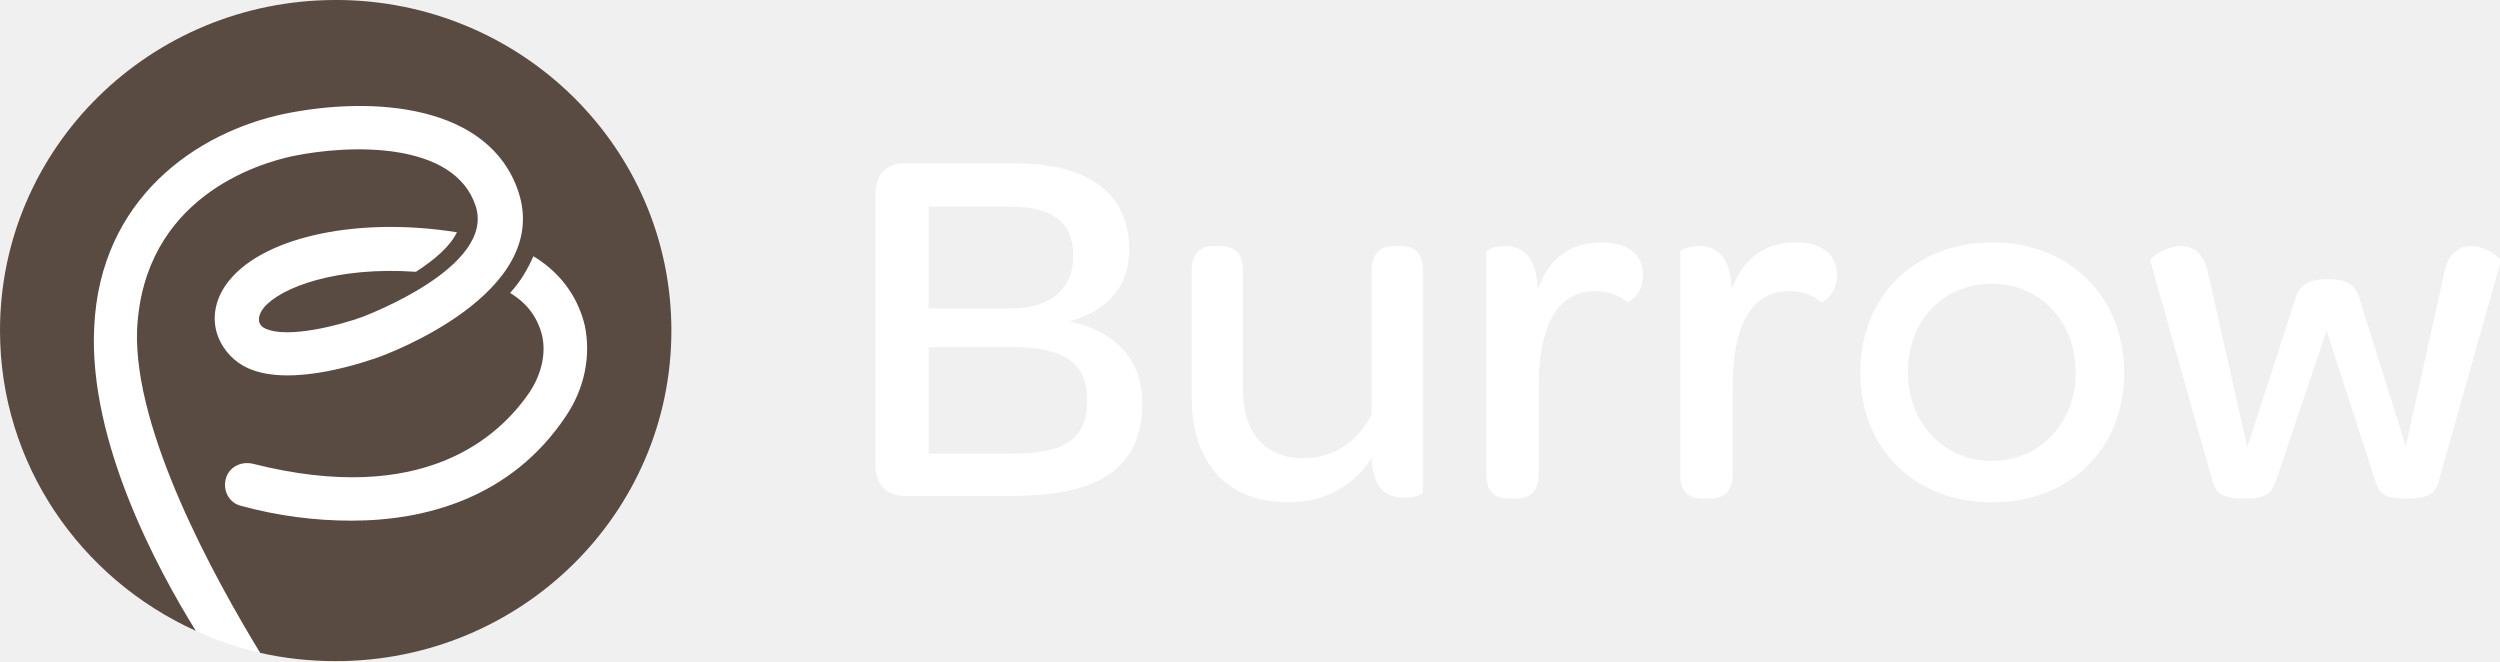
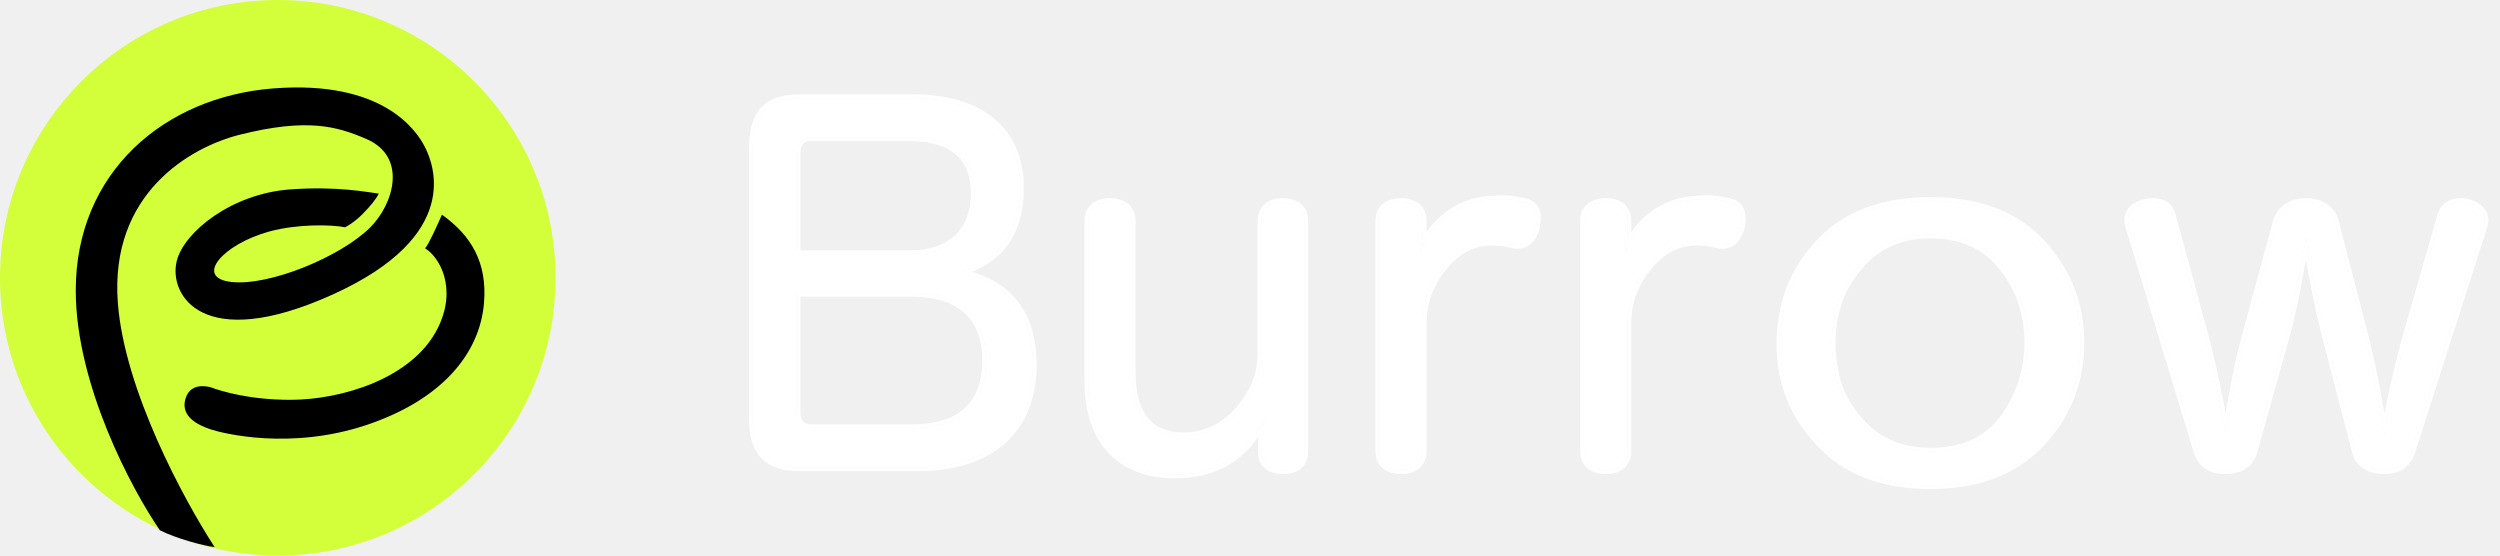
- <svg xmlns="http://www.w3.org/2000/svg" width="121" height="32" fill="none">
-   <g clip-path="url(#a)">
-     <path d="M42.379 22.578V9.333c0-.889.541-1.422 1.399-1.422h5.37c3.566 0 5.507 1.467 5.507 4.178 0 1.733-.993 2.933-2.889 3.467 2.438.533 3.52 2.044 3.52 3.955 0 3.022-1.94 4.489-6.227 4.489h-5.326c-.813 0-1.354-.578-1.354-1.422Zm6.544-7.645c1.94 0 3.024-.977 3.024-2.533 0-1.6-.948-2.4-3.069-2.4h-3.926v4.933h3.971Zm.09 7.023c2.618 0 3.611-.756 3.611-2.623 0-1.688-1.083-2.533-3.52-2.533h-4.152v5.156h4.061ZM62.373 24.311c-3.205 0-4.694-2.133-4.694-5.111v-6.089c0-.889.451-1.2 1.083-1.2h.27c.678 0 1.129.267 1.129 1.2v5.778c0 2.044 1.083 3.289 2.889 3.289 1.534 0 2.707-.845 3.34-2.134v-6.933c0-.889.45-1.2 1.082-1.2h.271c.677 0 1.129.267 1.129 1.2v10.711c0 .09-.407.267-.903.267-.767 0-1.535-.356-1.58-1.911-.812 1.244-2.166 2.133-4.016 2.133ZM77.537 11.733c1.264 0 1.986.578 1.986 1.6 0 .934-.722 1.334-.768 1.29-.36-.312-.857-.534-1.534-.534-1.986 0-2.753 1.911-2.753 4.667v4.222c0 .889-.497 1.155-1.129 1.155h-.27c-.677 0-1.129-.266-1.129-1.155v-10.8c0-.089.407-.267.903-.267.767 0 1.535.4 1.58 2.09.541-1.468 1.534-2.268 3.114-2.268ZM86.924 11.733c1.264 0 1.986.578 1.986 1.6 0 .934-.722 1.334-.767 1.29-.36-.312-.857-.534-1.534-.534-1.986 0-2.753 1.911-2.753 4.667v4.222c0 .889-.497 1.155-1.129 1.155h-.27c-.678 0-1.129-.266-1.129-1.155v-10.8c0-.089.406-.267.903-.267.767 0 1.534.4 1.58 2.09.541-1.468 1.579-2.268 3.113-2.268ZM90.04 18c0-3.644 2.617-6.267 6.408-6.267 3.701 0 6.364 2.623 6.364 6.311 0 3.645-2.618 6.267-6.364 6.267-3.836 0-6.409-2.622-6.409-6.31Zm10.425.044c0-2.488-1.715-4.31-4.062-4.31-2.347 0-4.062 1.777-4.062 4.266s1.76 4.311 4.062 4.311c2.301 0 4.062-1.822 4.062-4.267ZM107.099 23.333l-3.024-10.71c-.045-.134.767-.712 1.489-.712.542 0 1.129.311 1.309 1.334l1.896 8.4 2.347-7.245c.18-.578.586-.889 1.534-.889.903 0 1.354.267 1.535.889l2.256 7.2 1.851-8.356c.18-1.022.767-1.333 1.309-1.333.722 0 1.444.578 1.444.711l-3.024 10.711c-.135.578-.587.8-1.535.8-1.038 0-1.308-.177-1.534-.889L112.605 16l-2.437 7.244c-.226.667-.542.89-1.535.89-.902 0-1.354-.178-1.534-.8Z" fill="#fff" />
-     <ellipse cx="16.154" cy="16.014" rx="15.911" ry="15.986" fill="#fff" />
-     <path d="M16.248 0C7.266 0 0 7.156 0 16c0 6.444 3.881 12 9.478 14.533-1.85-2.977-5.19-9.155-4.92-14.666C4.83 9.6 9.523 6.4 13.765 5.51c4.333-.889 9.93-.444 11.329 3.778 1.624 4.933-6.41 7.867-6.77 8-.406.133-4.152 1.511-6.319.533a2.801 2.801 0 0 1-1.444-1.51c-.361-.934-.135-1.956.587-2.8 1.76-2.09 6.273-3.023 10.967-2.268-.316.667-1.083 1.334-1.986 1.912-3.836-.267-6.544.755-7.357 1.733-.316.4-.225.622-.225.711.045.089.09.222.316.311 1.083.489 3.61-.178 4.694-.578.09-.044 6.453-2.4 5.46-5.377-1.037-3.112-6.047-2.978-8.845-2.4-1.67.355-7.222 2-7.538 8.4-.18 4.933 3.792 12.088 5.958 15.644 1.173.267 2.392.4 3.656.4 8.981 0 16.247-7.156 16.247-16 0-8.844-7.266-16-16.247-16Zm11.147 20.133c-2.662 4-6.86 5.067-10.38 5.067a20.2 20.2 0 0 1-5.326-.711c-.586-.133-.902-.711-.767-1.289s.722-.889 1.309-.756c8.26 2.09 11.915-1.288 13.404-3.466.587-.89.813-1.911.587-2.8-.226-.845-.722-1.511-1.535-2 .497-.534.858-1.156 1.129-1.778 1.534.933 2.211 2.222 2.482 3.333.316 1.467 0 3.067-.903 4.4Z" fill="#594A42" />
-   </g>
-   <defs>
-     <clipPath id="a">
-       <path fill="#fff" d="M0 0h121v32H0z" />
-     </clipPath>
-   </defs>
+ <svg xmlns="http://www.w3.org/2000/svg" width="135" height="30" viewBox="0 0 135 30" fill="none">
+   <circle cx="15" cy="15" r="15" fill="#D2FF3A" />
+   <mask id="path-2-outside-1_378_539" maskUnits="userSpaceOnUse" x="39.642" y="4.294" width="95" height="23" fill="black">
+     <rect fill="white" x="39.642" y="4.294" width="95" height="23" />
+     <path fill-rule="evenodd" clip-rule="evenodd" d="M49.554 25.244H43.228C41.41 25.244 40.642 24.451 40.642 22.504V8.06C40.642 6.088 41.41 5.294 43.228 5.294H49.272C52.96 5.294 55.086 7.061 55.086 10.134C55.086 12.567 54.036 14.002 51.833 14.719C54.446 15.256 55.777 16.947 55.777 19.713C55.777 23.196 53.498 25.244 49.554 25.244ZM43.023 13.72H49.144C51.347 13.72 52.627 12.491 52.627 10.442C52.627 8.444 51.424 7.42 49.093 7.42H43.766C43.279 7.42 43.023 7.727 43.023 8.239V13.72ZM43.023 15.82V22.274C43.023 22.837 43.279 23.119 43.843 23.119H49.272C51.859 23.119 53.242 21.838 53.242 19.482C53.242 17.075 51.833 15.82 49.221 15.82H43.023ZM58.763 20.609V11.927C58.763 11.236 59.25 10.903 59.941 10.903C60.633 10.903 61.119 11.236 61.119 11.927V20.122C61.119 22.325 62.016 23.554 63.911 23.554C65.268 23.554 66.37 22.914 67.24 21.71C67.855 20.84 68.111 20.046 68.111 19.047V11.927C68.111 11.236 68.598 10.903 69.289 10.903C69.955 10.903 70.442 11.236 70.442 11.927V24.374C70.442 25.065 69.981 25.398 69.315 25.398C68.623 25.398 68.137 25.091 68.137 24.451V23.733C68.137 23.452 68.213 22.94 68.29 22.53C67.496 24.323 66.011 25.629 63.45 25.629C60.428 25.629 58.763 23.733 58.763 20.609ZM74.48 11.901V24.374C74.48 25.065 74.966 25.398 75.683 25.398C76.324 25.398 76.836 25.065 76.836 24.374V17.305C76.862 16.23 77.246 15.282 77.912 14.463C78.552 13.643 79.397 13.079 80.498 13.054C81.013 13.054 81.34 13.124 81.681 13.197L81.728 13.208C81.804 13.233 81.881 13.233 81.958 13.233C82.496 13.233 82.855 12.772 82.957 12.234C82.983 12.081 83.008 11.927 83.008 11.799C83.008 11.312 82.778 10.954 82.189 10.877C81.83 10.8 81.548 10.749 81.164 10.749C80.985 10.749 80.806 10.749 80.601 10.775C78.398 10.851 77.092 12.439 76.682 13.669C76.7 13.528 76.724 13.384 76.747 13.242L76.747 13.242L76.747 13.241L76.747 13.241L76.747 13.241L76.747 13.241C76.792 12.969 76.836 12.7 76.836 12.465V11.901C76.836 11.236 76.324 10.903 75.683 10.903C74.966 10.903 74.48 11.236 74.48 11.901ZM85.534 24.374V11.901C85.534 11.236 86.021 10.903 86.738 10.903C87.378 10.903 87.891 11.236 87.891 11.901V12.465C87.891 12.7 87.846 12.969 87.802 13.241C87.778 13.384 87.754 13.528 87.737 13.669C88.147 12.439 89.453 10.851 91.655 10.775C91.86 10.749 92.039 10.749 92.219 10.749C92.603 10.749 92.885 10.8 93.243 10.877C93.832 10.954 94.063 11.312 94.063 11.799C94.063 11.927 94.037 12.081 94.011 12.234C93.909 12.772 93.55 13.233 93.013 13.233C92.936 13.233 92.859 13.233 92.782 13.208L92.735 13.197C92.394 13.124 92.067 13.054 91.553 13.054C90.452 13.079 89.606 13.643 88.966 14.463C88.3 15.282 87.916 16.23 87.891 17.305V24.374C87.891 25.065 87.378 25.398 86.738 25.398C86.021 25.398 85.534 25.065 85.534 24.374ZM123.44 18.15L121.699 24.374C121.494 25.142 120.854 25.398 120.137 25.398C119.445 25.398 118.882 25.116 118.651 24.374L114.963 12.209C114.938 12.106 114.912 11.978 114.912 11.902C114.912 11.364 115.347 11.056 115.834 10.954L115.891 10.944C116.021 10.922 116.135 10.903 116.269 10.903C116.73 10.903 117.14 11.082 117.294 11.645L119.061 18.15C119.496 19.79 119.855 21.531 120.188 23.426C120.224 23.218 120.26 23.011 120.296 22.807L120.296 22.805C120.585 21.148 120.853 19.609 121.263 18.15L122.928 12.004C123.159 11.236 123.799 10.903 124.516 10.903C125.259 10.903 125.899 11.236 126.104 12.004L127.692 18.15C128.031 19.423 128.283 20.802 128.577 22.417L128.578 22.422C128.639 22.755 128.702 23.098 128.767 23.452C129.126 21.377 129.51 19.738 129.945 18.15L131.815 11.645C131.969 11.107 132.378 10.903 132.865 10.903C132.967 10.903 133.095 10.903 133.198 10.928C133.684 11.031 134.171 11.364 134.171 11.902C134.171 11.978 134.145 12.106 134.12 12.209L130.227 24.374C129.997 25.116 129.433 25.398 128.767 25.398C128.025 25.398 127.384 25.116 127.205 24.374L125.592 18.15C125.156 16.46 124.849 14.77 124.516 12.849L124.499 12.949L124.499 12.949C124.173 14.852 123.893 16.489 123.44 18.15ZM96.603 15.745C96.288 16.678 96.131 17.612 96.131 18.546C96.131 20.594 96.803 22.345 98.148 23.797C99.578 25.405 101.609 26.209 104.241 26.209C106.873 26.209 108.904 25.405 110.334 23.797C111.679 22.319 112.351 20.555 112.351 18.507C112.351 16.484 111.679 14.72 110.334 13.216C108.904 11.634 106.873 10.843 104.241 10.843C101.609 10.843 99.578 11.634 98.148 13.216C97.461 13.968 96.946 14.811 96.603 15.745ZM99.178 20.529C99.006 19.829 98.92 19.168 98.92 18.546C98.92 16.989 99.349 15.68 100.207 14.616C101.18 13.32 102.525 12.671 104.241 12.671C106.015 12.671 107.359 13.32 108.274 14.616C109.104 15.706 109.519 17.002 109.519 18.507C109.519 19.959 109.104 21.282 108.274 22.475C107.388 23.745 106.043 24.381 104.241 24.381C102.525 24.381 101.18 23.745 100.207 22.475C99.721 21.878 99.378 21.23 99.178 20.529Z" />
+   </mask>
+   <path fill-rule="evenodd" clip-rule="evenodd" d="M49.554 25.244H43.228C41.41 25.244 40.642 24.451 40.642 22.504V8.06C40.642 6.088 41.41 5.294 43.228 5.294H49.272C52.96 5.294 55.086 7.061 55.086 10.134C55.086 12.567 54.036 14.002 51.833 14.719C54.446 15.256 55.777 16.947 55.777 19.713C55.777 23.196 53.498 25.244 49.554 25.244ZM43.023 13.72H49.144C51.347 13.72 52.627 12.491 52.627 10.442C52.627 8.444 51.424 7.42 49.093 7.42H43.766C43.279 7.42 43.023 7.727 43.023 8.239V13.72ZM43.023 15.82V22.274C43.023 22.837 43.279 23.119 43.843 23.119H49.272C51.859 23.119 53.242 21.838 53.242 19.482C53.242 17.075 51.833 15.82 49.221 15.82H43.023ZM58.763 20.609V11.927C58.763 11.236 59.25 10.903 59.941 10.903C60.633 10.903 61.119 11.236 61.119 11.927V20.122C61.119 22.325 62.016 23.554 63.911 23.554C65.268 23.554 66.37 22.914 67.24 21.71C67.855 20.84 68.111 20.046 68.111 19.047V11.927C68.111 11.236 68.598 10.903 69.289 10.903C69.955 10.903 70.442 11.236 70.442 11.927V24.374C70.442 25.065 69.981 25.398 69.315 25.398C68.623 25.398 68.137 25.091 68.137 24.451V23.733C68.137 23.452 68.213 22.94 68.29 22.53C67.496 24.323 66.011 25.629 63.45 25.629C60.428 25.629 58.763 23.733 58.763 20.609ZM74.48 11.901V24.374C74.48 25.065 74.966 25.398 75.683 25.398C76.324 25.398 76.836 25.065 76.836 24.374V17.305C76.862 16.23 77.246 15.282 77.912 14.463C78.552 13.643 79.397 13.079 80.498 13.054C81.013 13.054 81.34 13.124 81.681 13.197L81.728 13.208C81.804 13.233 81.881 13.233 81.958 13.233C82.496 13.233 82.855 12.772 82.957 12.234C82.983 12.081 83.008 11.927 83.008 11.799C83.008 11.312 82.778 10.954 82.189 10.877C81.83 10.8 81.548 10.749 81.164 10.749C80.985 10.749 80.806 10.749 80.601 10.775C78.398 10.851 77.092 12.439 76.682 13.669C76.7 13.528 76.724 13.384 76.747 13.242L76.747 13.242L76.747 13.241L76.747 13.241L76.747 13.241L76.747 13.241C76.792 12.969 76.836 12.7 76.836 12.465V11.901C76.836 11.236 76.324 10.903 75.683 10.903C74.966 10.903 74.48 11.236 74.48 11.901ZM85.534 24.374V11.901C85.534 11.236 86.021 10.903 86.738 10.903C87.378 10.903 87.891 11.236 87.891 11.901V12.465C87.891 12.7 87.846 12.969 87.802 13.241C87.778 13.384 87.754 13.528 87.737 13.669C88.147 12.439 89.453 10.851 91.655 10.775C91.86 10.749 92.039 10.749 92.219 10.749C92.603 10.749 92.885 10.8 93.243 10.877C93.832 10.954 94.063 11.312 94.063 11.799C94.063 11.927 94.037 12.081 94.011 12.234C93.909 12.772 93.55 13.233 93.013 13.233C92.936 13.233 92.859 13.233 92.782 13.208L92.735 13.197C92.394 13.124 92.067 13.054 91.553 13.054C90.452 13.079 89.606 13.643 88.966 14.463C88.3 15.282 87.916 16.23 87.891 17.305V24.374C87.891 25.065 87.378 25.398 86.738 25.398C86.021 25.398 85.534 25.065 85.534 24.374ZM123.44 18.15L121.699 24.374C121.494 25.142 120.854 25.398 120.137 25.398C119.445 25.398 118.882 25.116 118.651 24.374L114.963 12.209C114.938 12.106 114.912 11.978 114.912 11.902C114.912 11.364 115.347 11.056 115.834 10.954L115.891 10.944C116.021 10.922 116.135 10.903 116.269 10.903C116.73 10.903 117.14 11.082 117.294 11.645L119.061 18.15C119.496 19.79 119.855 21.531 120.188 23.426C120.224 23.218 120.26 23.011 120.296 22.807L120.296 22.805C120.585 21.148 120.853 19.609 121.263 18.15L122.928 12.004C123.159 11.236 123.799 10.903 124.516 10.903C125.259 10.903 125.899 11.236 126.104 12.004L127.692 18.15C128.031 19.423 128.283 20.802 128.577 22.417L128.578 22.422C128.639 22.755 128.702 23.098 128.767 23.452C129.126 21.377 129.51 19.738 129.945 18.15L131.815 11.645C131.969 11.107 132.378 10.903 132.865 10.903C132.967 10.903 133.095 10.903 133.198 10.928C133.684 11.031 134.171 11.364 134.171 11.902C134.171 11.978 134.145 12.106 134.12 12.209L130.227 24.374C129.997 25.116 129.433 25.398 128.767 25.398C128.025 25.398 127.384 25.116 127.205 24.374L125.592 18.15C125.156 16.46 124.849 14.77 124.516 12.849L124.499 12.949L124.499 12.949C124.173 14.852 123.893 16.489 123.44 18.15ZM96.603 15.745C96.288 16.678 96.131 17.612 96.131 18.546C96.131 20.594 96.803 22.345 98.148 23.797C99.578 25.405 101.609 26.209 104.241 26.209C106.873 26.209 108.904 25.405 110.334 23.797C111.679 22.319 112.351 20.555 112.351 18.507C112.351 16.484 111.679 14.72 110.334 13.216C108.904 11.634 106.873 10.843 104.241 10.843C101.609 10.843 99.578 11.634 98.148 13.216C97.461 13.968 96.946 14.811 96.603 15.745ZM99.178 20.529C99.006 19.829 98.92 19.168 98.92 18.546C98.92 16.989 99.349 15.68 100.207 14.616C101.18 13.32 102.525 12.671 104.241 12.671C106.015 12.671 107.359 13.32 108.274 14.616C109.104 15.706 109.519 17.002 109.519 18.507C109.519 19.959 109.104 21.282 108.274 22.475C107.388 23.745 106.043 24.381 104.241 24.381C102.525 24.381 101.18 23.745 100.207 22.475C99.721 21.878 99.378 21.23 99.178 20.529Z" fill="white" />
+   <path d="M51.833 14.719L51.772 14.528L51.053 14.762L51.793 14.915L51.833 14.719ZM43.023 13.72H42.823V13.92H43.023V13.72ZM43.023 15.82V15.62H42.823V15.82H43.023ZM67.24 21.71L67.402 21.828L67.404 21.826L67.24 21.71ZM68.29 22.53L68.487 22.567L68.107 22.449L68.29 22.53ZM76.836 17.305L76.636 17.3V17.305H76.836ZM77.912 14.463L78.067 14.589L78.069 14.586L77.912 14.463ZM80.498 13.054V12.854L80.494 12.854L80.498 13.054ZM81.681 13.197L81.639 13.393L81.639 13.393L81.681 13.197ZM81.728 13.208L81.791 13.018L81.78 13.014L81.77 13.012L81.728 13.208ZM82.957 12.234L83.153 12.272L83.154 12.267L82.957 12.234ZM82.189 10.877L82.147 11.073L82.155 11.074L82.163 11.075L82.189 10.877ZM80.601 10.775L80.608 10.975L80.617 10.974L80.626 10.973L80.601 10.775ZM76.682 13.669L76.484 13.644L76.872 13.732L76.682 13.669ZM76.747 13.242L76.944 13.274L76.945 13.271L76.747 13.242ZM76.747 13.242L76.549 13.211L76.549 13.213L76.747 13.242ZM76.747 13.241L76.945 13.272L76.946 13.265L76.747 13.241ZM76.747 13.241L76.55 13.208L76.548 13.218L76.747 13.241ZM76.747 13.241L76.944 13.275L76.945 13.268L76.747 13.241ZM76.747 13.241L76.55 13.209L76.549 13.214L76.747 13.241ZM87.802 13.241L87.999 13.274V13.274L87.802 13.241ZM87.737 13.669L87.538 13.644L87.927 13.732L87.737 13.669ZM91.655 10.775L91.662 10.975L91.671 10.974L91.68 10.973L91.655 10.775ZM93.243 10.877L93.201 11.073L93.209 11.074L93.217 11.075L93.243 10.877ZM94.011 12.234L94.208 12.272L94.209 12.267L94.011 12.234ZM92.782 13.208L92.845 13.018L92.835 13.014L92.824 13.012L92.782 13.208ZM92.735 13.197L92.693 13.393L92.693 13.393L92.735 13.197ZM91.553 13.054V12.854L91.548 12.854L91.553 13.054ZM88.966 14.463L89.121 14.589L89.124 14.586L88.966 14.463ZM87.891 17.305L87.691 17.3V17.305H87.891ZM121.699 24.374L121.506 24.32L121.506 24.322L121.699 24.374ZM123.44 18.15L123.633 18.204L123.633 18.203L123.44 18.15ZM118.651 24.374L118.46 24.432L118.46 24.433L118.651 24.374ZM114.963 12.209L114.769 12.257L114.772 12.267L114.963 12.209ZM115.834 10.954L115.801 10.757L115.793 10.758L115.834 10.954ZM115.891 10.944L115.925 11.141L115.925 11.141L115.891 10.944ZM117.294 11.645L117.487 11.593L117.487 11.593L117.294 11.645ZM119.061 18.15L119.254 18.099L119.254 18.098L119.061 18.15ZM120.188 23.426L119.991 23.461L120.385 23.461L120.188 23.426ZM120.296 22.807L120.099 22.772L120.099 22.772L120.296 22.807ZM120.296 22.805L120.493 22.839L120.493 22.839L120.296 22.805ZM121.263 18.15L121.456 18.205L121.456 18.203L121.263 18.15ZM122.928 12.004L122.736 11.946L122.735 11.952L122.928 12.004ZM126.104 12.004L126.297 11.954L126.297 11.952L126.104 12.004ZM127.692 18.15L127.498 18.2L127.498 18.202L127.692 18.15ZM128.577 22.417L128.774 22.381L128.774 22.381L128.577 22.417ZM128.578 22.422L128.382 22.458L128.382 22.458L128.578 22.422ZM128.767 23.452L128.571 23.488L128.964 23.486L128.767 23.452ZM129.945 18.15L129.753 18.095L129.752 18.098L129.945 18.15ZM131.815 11.645L132.007 11.701L132.007 11.7L131.815 11.645ZM133.198 10.928L133.149 11.122L133.157 11.124L133.198 10.928ZM134.12 12.209L134.311 12.27L134.314 12.257L134.12 12.209ZM130.227 24.374L130.037 24.313L130.036 24.314L130.227 24.374ZM127.205 24.374L127.399 24.327L127.399 24.324L127.205 24.374ZM125.592 18.15L125.398 18.2L125.398 18.201L125.592 18.15ZM124.516 12.849L124.713 12.815L124.319 12.815L124.516 12.849ZM124.499 12.949L124.695 12.987L124.696 12.982L124.499 12.949ZM124.499 12.949L124.303 12.91L124.302 12.915L124.499 12.949ZM96.603 15.745L96.415 15.675L96.413 15.681L96.603 15.745ZM98.148 23.797L98.297 23.664L98.294 23.661L98.148 23.797ZM110.334 23.797L110.186 23.663L110.185 23.664L110.334 23.797ZM110.334 13.216L110.483 13.083L110.483 13.082L110.334 13.216ZM98.148 13.216L98.295 13.351L98.296 13.35L98.148 13.216ZM99.178 20.529L98.983 20.577L98.985 20.584L99.178 20.529ZM100.207 14.616L100.363 14.742L100.367 14.736L100.207 14.616ZM108.274 14.616L108.111 14.732L108.115 14.738L108.274 14.616ZM108.274 22.475L108.438 22.589L108.439 22.589L108.274 22.475ZM100.207 22.475L100.366 22.353L100.362 22.348L100.207 22.475ZM43.228 25.445H49.554V25.044H43.228V25.445ZM40.442 22.504C40.442 23.497 40.636 24.245 41.108 24.742C41.582 25.241 42.295 25.445 43.228 25.445V25.044C42.343 25.044 41.763 24.851 41.398 24.466C41.031 24.08 40.842 23.458 40.842 22.504H40.442ZM40.442 8.06V22.504H40.842V8.06H40.442ZM43.228 5.094C42.295 5.094 41.582 5.297 41.108 5.8C40.636 6.301 40.442 7.055 40.442 8.06H40.842C40.842 7.093 41.031 6.464 41.399 6.075C41.763 5.688 42.343 5.494 43.228 5.494V5.094ZM49.272 5.094H43.228V5.494H49.272V5.094ZM55.286 10.134C55.286 8.548 54.735 7.278 53.69 6.408C52.65 5.542 51.145 5.094 49.272 5.094V5.494C51.087 5.494 52.489 5.929 53.434 6.715C54.374 7.497 54.886 8.647 54.886 10.134H55.286ZM51.895 14.909C53.025 14.541 53.879 13.982 54.448 13.186C55.017 12.391 55.286 11.379 55.286 10.134H54.886C54.886 11.322 54.63 12.245 54.123 12.954C53.616 13.662 52.844 14.179 51.772 14.528L51.895 14.909ZM55.977 19.713C55.977 18.298 55.637 17.136 54.942 16.256C54.247 15.375 53.214 14.799 51.874 14.523L51.793 14.915C53.065 15.176 54.004 15.714 54.628 16.504C55.252 17.295 55.577 18.361 55.577 19.713H55.977ZM49.554 25.445C51.559 25.445 53.168 24.924 54.278 23.934C55.391 22.941 55.977 21.5 55.977 19.713H55.577C55.577 21.409 55.024 22.733 54.012 23.635C52.996 24.541 51.493 25.044 49.554 25.044V25.445ZM49.144 13.52H43.023V13.92H49.144V13.52ZM52.427 10.442C52.427 11.424 52.122 12.186 51.574 12.704C51.026 13.223 50.209 13.52 49.144 13.52V13.92C50.282 13.92 51.207 13.602 51.849 12.994C52.493 12.385 52.827 11.509 52.827 10.442H52.427ZM49.093 7.62C50.233 7.62 51.062 7.871 51.604 8.334C52.141 8.792 52.427 9.484 52.427 10.442H52.827C52.827 9.401 52.512 8.583 51.864 8.029C51.221 7.481 50.283 7.22 49.093 7.22V7.62ZM43.766 7.62H49.093V7.22H43.766V7.62ZM43.223 8.239C43.223 8.014 43.28 7.863 43.362 7.77C43.441 7.681 43.567 7.62 43.766 7.62V7.22C43.479 7.22 43.233 7.312 43.063 7.505C42.895 7.694 42.823 7.952 42.823 8.239H43.223ZM43.223 13.72V8.239H42.823V13.72H43.223ZM43.223 22.274V15.82H42.823V22.274H43.223ZM43.843 22.919C43.592 22.919 43.45 22.856 43.367 22.769C43.282 22.681 43.223 22.529 43.223 22.274H42.823C42.823 22.582 42.893 22.853 43.077 23.046C43.263 23.241 43.53 23.319 43.843 23.319V22.919ZM49.272 22.919H43.843V23.319H49.272V22.919ZM53.042 19.482C53.042 20.621 52.709 21.47 52.092 22.037C51.472 22.606 50.535 22.919 49.272 22.919V23.319C50.596 23.319 51.644 22.991 52.362 22.331C53.084 21.669 53.442 20.7 53.442 19.482H53.042ZM49.221 16.02C50.498 16.02 51.448 16.327 52.077 16.896C52.703 17.463 53.042 18.318 53.042 19.482H53.442C53.442 18.239 53.077 17.263 52.345 16.6C51.617 15.94 50.556 15.62 49.221 15.62V16.02ZM43.023 16.02H49.221V15.62H43.023V16.02ZM58.563 11.927V20.609H58.963V11.927H58.563ZM59.941 10.703C59.567 10.703 59.222 10.793 58.967 11.001C58.705 11.213 58.563 11.53 58.563 11.927H58.963C58.963 11.632 59.064 11.437 59.219 11.31C59.38 11.179 59.624 11.103 59.941 11.103V10.703ZM61.319 11.927C61.319 11.53 61.177 11.213 60.916 11.001C60.661 10.793 60.316 10.703 59.941 10.703V11.103C60.258 11.103 60.502 11.179 60.663 11.31C60.818 11.437 60.919 11.632 60.919 11.927H61.319ZM61.319 20.122V11.927H60.919V20.122H61.319ZM63.911 23.354C63.01 23.354 62.376 23.064 61.961 22.54C61.54 22.007 61.319 21.201 61.319 20.122H60.919C60.919 21.246 61.147 22.156 61.648 22.788C62.155 23.429 62.917 23.754 63.911 23.754V23.354ZM67.078 21.593C66.238 22.755 65.193 23.354 63.911 23.354V23.754C65.344 23.754 66.501 23.073 67.402 21.828L67.078 21.593ZM67.911 19.047C67.911 20.002 67.669 20.756 67.077 21.595L67.404 21.826C68.041 20.923 68.311 20.089 68.311 19.047H67.911ZM67.911 11.927V19.047H68.311V11.927H67.911ZM69.289 10.703C68.914 10.703 68.57 10.793 68.314 11.001C68.053 11.213 67.911 11.53 67.911 11.927H68.311C68.311 11.632 68.412 11.437 68.567 11.31C68.728 11.179 68.972 11.103 69.289 11.103V10.703ZM70.642 11.927C70.642 11.53 70.5 11.214 70.243 11.002C69.991 10.793 69.653 10.703 69.289 10.703V11.103C69.591 11.103 69.829 11.178 69.987 11.31C70.14 11.436 70.242 11.632 70.242 11.927H70.642ZM70.642 24.374V11.927H70.242V24.374H70.642ZM69.315 25.598C69.678 25.598 70.012 25.507 70.258 25.297C70.508 25.083 70.642 24.767 70.642 24.374H70.242C70.242 24.672 70.144 24.868 69.998 24.993C69.847 25.122 69.617 25.198 69.315 25.198V25.598ZM67.937 24.451C67.937 24.828 68.083 25.126 68.346 25.324C68.601 25.516 68.943 25.598 69.315 25.598V25.198C68.995 25.198 68.748 25.127 68.587 25.005C68.433 24.889 68.337 24.714 68.337 24.451H67.937ZM67.937 23.733V24.451H68.337V23.733H67.937ZM68.094 22.493C68.017 22.902 67.937 23.431 67.937 23.733H68.337C68.337 23.473 68.41 22.977 68.487 22.567L68.094 22.493ZM63.45 25.829C64.766 25.829 65.819 25.492 66.647 24.916C67.474 24.34 68.065 23.533 68.473 22.611L68.107 22.449C67.722 23.32 67.173 24.062 66.418 24.587C65.665 25.112 64.695 25.429 63.45 25.429V25.829ZM58.563 20.609C58.563 22.205 58.989 23.514 59.826 24.426C60.666 25.34 61.896 25.829 63.45 25.829V25.429C61.982 25.429 60.869 24.97 60.121 24.155C59.37 23.338 58.963 22.137 58.963 20.609H58.563ZM74.68 24.374V11.901H74.28V24.374H74.68ZM75.683 25.198C75.353 25.198 75.102 25.121 74.938 24.989C74.781 24.863 74.68 24.668 74.68 24.374H74.28C74.28 24.771 74.422 25.088 74.688 25.301C74.946 25.509 75.297 25.598 75.683 25.598V25.198ZM76.636 24.374C76.636 24.665 76.531 24.862 76.374 24.99C76.211 25.123 75.972 25.198 75.683 25.198V25.598C76.036 25.598 76.373 25.507 76.626 25.3C76.885 25.089 77.036 24.774 77.036 24.374H76.636ZM76.636 17.305V24.374H77.036V17.305H76.636ZM77.756 14.336C77.065 15.187 76.663 16.177 76.636 17.3L77.036 17.31C77.06 16.283 77.426 15.377 78.067 14.589L77.756 14.336ZM80.494 12.854C79.317 12.881 78.42 13.486 77.754 14.339L78.069 14.586C78.683 13.8 79.477 13.278 80.503 13.254L80.494 12.854ZM81.723 13.002C81.379 12.928 81.035 12.854 80.498 12.854V13.254C80.991 13.254 81.301 13.32 81.639 13.393L81.723 13.002ZM81.77 13.012L81.723 13.002L81.639 13.393L81.686 13.403L81.77 13.012ZM81.958 13.033C81.877 13.033 81.832 13.032 81.791 13.018L81.664 13.397C81.777 13.435 81.886 13.433 81.958 13.433V13.033ZM82.76 12.197C82.667 12.688 82.358 13.033 81.958 13.033V13.433C82.633 13.433 83.042 12.856 83.153 12.272L82.76 12.197ZM82.808 11.799C82.808 11.907 82.786 12.043 82.76 12.201L83.154 12.267C83.179 12.119 83.208 11.947 83.208 11.799H82.808ZM82.163 11.075C82.42 11.109 82.573 11.2 82.665 11.311C82.758 11.425 82.808 11.586 82.808 11.799H83.208C83.208 11.526 83.143 11.264 82.974 11.057C82.803 10.849 82.546 10.722 82.214 10.679L82.163 11.075ZM81.164 10.949C81.527 10.949 81.793 10.997 82.147 11.073L82.231 10.681C81.867 10.604 81.57 10.549 81.164 10.549V10.949ZM80.626 10.973C80.817 10.949 80.984 10.949 81.164 10.949V10.549C80.986 10.549 80.795 10.549 80.576 10.576L80.626 10.973ZM76.872 13.732C77.263 12.56 78.509 11.048 80.608 10.975L80.594 10.575C78.287 10.655 76.922 12.318 76.493 13.605L76.872 13.732ZM76.55 13.209C76.526 13.351 76.502 13.499 76.484 13.644L76.881 13.693C76.898 13.557 76.921 13.417 76.944 13.274L76.55 13.209ZM76.549 13.213L76.549 13.213L76.945 13.271L76.945 13.27L76.549 13.213ZM76.549 13.21L76.549 13.211L76.945 13.273L76.945 13.272L76.549 13.21ZM76.548 13.218L76.548 13.218L76.946 13.265L76.946 13.265L76.548 13.218ZM76.55 13.208L76.55 13.208L76.944 13.275L76.944 13.275L76.55 13.208ZM76.549 13.214L76.549 13.214L76.945 13.268L76.945 13.268L76.549 13.214ZM76.636 12.465C76.636 12.681 76.595 12.932 76.55 13.209L76.944 13.274C76.989 13.006 77.036 12.72 77.036 12.465H76.636ZM76.636 11.901V12.465H77.036V11.901H76.636ZM75.683 11.103C75.972 11.103 76.212 11.178 76.375 11.309C76.533 11.435 76.636 11.625 76.636 11.901H77.036C77.036 11.512 76.883 11.203 76.625 10.996C76.372 10.794 76.036 10.703 75.683 10.703V11.103ZM74.68 11.901C74.68 11.622 74.779 11.434 74.936 11.309C75.101 11.18 75.353 11.103 75.683 11.103V10.703C75.297 10.703 74.947 10.792 74.689 10.995C74.424 11.204 74.28 11.515 74.28 11.901H74.68ZM85.334 11.901V24.374H85.734V11.901H85.334ZM86.738 10.703C86.352 10.703 86.002 10.792 85.743 10.995C85.478 11.204 85.334 11.515 85.334 11.901H85.734C85.734 11.622 85.834 11.434 85.991 11.309C86.156 11.18 86.407 11.103 86.738 11.103V10.703ZM88.091 11.901C88.091 11.512 87.938 11.203 87.679 10.996C87.427 10.794 87.09 10.703 86.738 10.703V11.103C87.026 11.103 87.266 11.178 87.429 11.309C87.587 11.435 87.691 11.625 87.691 11.901H88.091ZM88.091 12.465V11.901H87.691V12.465H88.091ZM87.999 13.274C88.043 13.006 88.091 12.72 88.091 12.465H87.691C87.691 12.681 87.65 12.932 87.604 13.209L87.999 13.274ZM87.935 13.693C87.952 13.557 87.975 13.417 87.999 13.274L87.604 13.209C87.581 13.351 87.556 13.498 87.538 13.644L87.935 13.693ZM91.648 10.575C89.342 10.655 87.976 12.318 87.547 13.605L87.927 13.732C88.317 12.56 89.564 11.048 91.662 10.975L91.648 10.575ZM92.219 10.549C92.04 10.549 91.849 10.549 91.63 10.576L91.68 10.973C91.871 10.949 92.039 10.949 92.219 10.949V10.549ZM93.285 10.681C92.922 10.604 92.624 10.549 92.219 10.549V10.949C92.582 10.949 92.847 10.997 93.201 11.073L93.285 10.681ZM94.263 11.799C94.263 11.526 94.198 11.264 94.028 11.057C93.857 10.849 93.6 10.722 93.269 10.679L93.217 11.075C93.475 11.109 93.628 11.2 93.719 11.311C93.812 11.425 93.863 11.586 93.863 11.799H94.263ZM94.209 12.267C94.233 12.119 94.263 11.947 94.263 11.799H93.863C93.863 11.907 93.841 12.043 93.814 12.201L94.209 12.267ZM93.013 13.433C93.688 13.433 94.097 12.856 94.208 12.272L93.815 12.197C93.721 12.688 93.413 13.033 93.013 13.033V13.433ZM92.719 13.397C92.831 13.435 92.94 13.433 93.013 13.433V13.033C92.931 13.033 92.887 13.032 92.845 13.018L92.719 13.397ZM92.693 13.393L92.74 13.403L92.824 13.012L92.777 13.002L92.693 13.393ZM91.553 13.254C92.045 13.254 92.355 13.32 92.693 13.393L92.777 13.002C92.433 12.928 92.089 12.854 91.553 12.854V13.254ZM89.124 14.586C89.738 13.8 90.532 13.278 91.558 13.254L91.548 12.854C90.371 12.881 89.475 13.486 88.808 14.339L89.124 14.586ZM88.091 17.31C88.115 16.283 88.481 15.377 89.121 14.589L88.811 14.336C88.12 15.187 87.717 16.177 87.691 17.3L88.091 17.31ZM88.091 24.374V17.305H87.691V24.374H88.091ZM86.738 25.598C87.09 25.598 87.427 25.507 87.681 25.3C87.94 25.089 88.091 24.774 88.091 24.374H87.691C87.691 24.665 87.585 24.862 87.428 24.99C87.265 25.123 87.026 25.198 86.738 25.198V25.598ZM85.334 24.374C85.334 24.771 85.477 25.088 85.742 25.301C86.001 25.509 86.352 25.598 86.738 25.598V25.198C86.407 25.198 86.156 25.121 85.993 24.989C85.835 24.863 85.734 24.668 85.734 24.374H85.334ZM121.891 24.428L123.633 18.204L123.248 18.096L121.506 24.32L121.891 24.428ZM120.137 25.598C120.516 25.598 120.894 25.531 121.21 25.347C121.532 25.16 121.776 24.859 121.892 24.425L121.506 24.322C121.416 24.656 121.238 24.868 121.009 25.001C120.775 25.137 120.474 25.198 120.137 25.198V25.598ZM118.46 24.433C118.588 24.844 118.813 25.142 119.113 25.333C119.411 25.523 119.765 25.598 120.137 25.598V25.198C119.817 25.198 119.543 25.133 119.328 24.996C119.117 24.861 118.945 24.646 118.842 24.314L118.46 24.433ZM114.772 12.267L118.46 24.432L118.843 24.316L115.155 12.151L114.772 12.267ZM114.712 11.902C114.712 12.006 114.744 12.155 114.769 12.257L115.157 12.16C115.131 12.057 115.112 11.951 115.112 11.902H114.712ZM115.793 10.758C115.266 10.869 114.712 11.224 114.712 11.902H115.112C115.112 11.503 115.429 11.243 115.875 11.15L115.793 10.758ZM115.858 10.747L115.801 10.757L115.867 11.151L115.925 11.141L115.858 10.747ZM116.269 10.703C116.116 10.703 115.985 10.725 115.858 10.747L115.925 11.141C116.056 11.119 116.154 11.103 116.269 11.103V10.703ZM117.487 11.593C117.399 11.27 117.231 11.04 117.005 10.895C116.783 10.752 116.524 10.703 116.269 10.703V11.103C116.476 11.103 116.652 11.143 116.789 11.231C116.921 11.316 117.035 11.458 117.101 11.698L117.487 11.593ZM119.254 18.098L117.487 11.593L117.101 11.698L118.868 18.203L119.254 18.098ZM120.385 23.392C120.051 21.493 119.692 19.746 119.254 18.099L118.868 18.202C119.301 19.833 119.658 21.569 119.991 23.461L120.385 23.392ZM120.099 22.772C120.063 22.977 120.027 23.183 119.991 23.392L120.385 23.461C120.421 23.252 120.457 23.046 120.493 22.841L120.099 22.772ZM120.099 22.77L120.099 22.772L120.493 22.841L120.493 22.839L120.099 22.77ZM121.071 18.096C120.657 19.566 120.388 21.116 120.099 22.77L120.493 22.839C120.782 21.18 121.049 19.651 121.456 18.205L121.071 18.096ZM122.735 11.952L121.07 18.098L121.456 18.203L123.121 12.056L122.735 11.952ZM124.516 10.703C123.734 10.703 122.999 11.073 122.736 11.946L123.12 12.061C123.319 11.398 123.864 11.103 124.516 11.103V10.703ZM126.297 11.952C126.182 11.521 125.941 11.204 125.62 10.997C125.302 10.792 124.916 10.703 124.516 10.703V11.103C124.859 11.103 125.164 11.18 125.403 11.333C125.639 11.485 125.821 11.718 125.911 12.055L126.297 11.952ZM127.885 18.1L126.297 11.954L125.91 12.054L127.498 18.2L127.885 18.1ZM128.774 22.381C128.48 20.768 128.227 19.381 127.885 18.099L127.498 18.202C127.835 19.466 128.086 20.836 128.381 22.453L128.774 22.381ZM128.775 22.387L128.774 22.381L128.381 22.452L128.382 22.458L128.775 22.387ZM128.964 23.415C128.898 23.062 128.836 22.719 128.775 22.387L128.382 22.458C128.442 22.791 128.505 23.134 128.571 23.488L128.964 23.415ZM129.752 18.098C129.316 19.691 128.93 21.336 128.57 23.418L128.964 23.486C129.322 21.418 129.704 19.785 130.138 18.203L129.752 18.098ZM131.623 11.59L129.753 18.095L130.138 18.206L132.007 11.701L131.623 11.59ZM132.865 10.703C132.595 10.703 132.33 10.759 132.106 10.905C131.879 11.052 131.711 11.28 131.623 11.59L132.007 11.7C132.072 11.473 132.186 11.33 132.324 11.24C132.465 11.148 132.648 11.103 132.865 11.103V10.703ZM133.246 10.734C133.115 10.701 132.961 10.703 132.865 10.703V11.103C132.974 11.103 133.075 11.104 133.149 11.122L133.246 10.734ZM134.371 11.902C134.371 11.22 133.76 10.842 133.239 10.732L133.157 11.124C133.609 11.219 133.971 11.507 133.971 11.902H134.371ZM134.314 12.257C134.339 12.155 134.371 12.006 134.371 11.902H133.971C133.971 11.951 133.952 12.057 133.926 12.16L134.314 12.257ZM130.418 24.435L134.31 12.27L133.929 12.148L130.037 24.313L130.418 24.435ZM128.767 25.598C129.127 25.598 129.475 25.522 129.769 25.332C130.065 25.141 130.29 24.844 130.418 24.433L130.036 24.314C129.933 24.646 129.761 24.861 129.552 24.996C129.34 25.133 129.073 25.198 128.767 25.198V25.598ZM127.011 24.421C127.113 24.845 127.351 25.146 127.673 25.337C127.989 25.524 128.373 25.598 128.767 25.598V25.198C128.419 25.198 128.112 25.132 127.877 24.992C127.648 24.857 127.476 24.645 127.399 24.327L127.011 24.421ZM125.398 18.201L127.011 24.424L127.399 24.324L125.785 18.1L125.398 18.201ZM124.319 12.883C124.652 14.804 124.96 16.501 125.398 18.2L125.785 18.101C125.352 16.419 125.046 14.736 124.713 12.815L124.319 12.883ZM124.696 12.982L124.713 12.883L124.319 12.815L124.302 12.915L124.696 12.982ZM124.695 12.988L124.695 12.987L124.303 12.91L124.303 12.91L124.695 12.988ZM123.633 18.203C124.089 16.531 124.371 14.884 124.696 12.983L124.302 12.915C123.976 14.82 123.697 16.447 123.247 18.098L123.633 18.203ZM96.331 18.546C96.331 17.635 96.484 16.723 96.793 15.809L96.413 15.681C96.092 16.634 95.931 17.589 95.931 18.546H96.331ZM98.294 23.661C96.986 22.247 96.331 20.546 96.331 18.546H95.931C95.931 20.643 96.621 22.442 98.001 23.933L98.294 23.661ZM104.241 26.009C101.652 26.009 99.681 25.22 98.297 23.664L97.998 23.93C99.475 25.59 101.566 26.409 104.241 26.409V26.009ZM110.185 23.664C108.801 25.22 106.829 26.009 104.241 26.009V26.409C106.916 26.409 109.007 25.59 110.484 23.93L110.185 23.664ZM112.151 18.507C112.151 20.507 111.496 22.222 110.186 23.663L110.482 23.932C111.861 22.416 112.551 20.604 112.551 18.507H112.151ZM110.185 13.349C111.497 14.817 112.151 16.533 112.151 18.507H112.551C112.551 16.435 111.861 14.624 110.483 13.083L110.185 13.349ZM104.241 11.043C106.83 11.043 108.802 11.819 110.186 13.35L110.483 13.082C109.006 11.448 106.915 10.643 104.241 10.643V11.043ZM98.296 13.35C99.68 11.819 101.651 11.043 104.241 11.043V10.643C101.567 10.643 99.476 11.448 97.999 13.082L98.296 13.35ZM96.791 15.814C97.125 14.905 97.626 14.084 98.295 13.351L98 13.081C97.296 13.852 96.768 14.717 96.415 15.676L96.791 15.814ZM98.72 18.546C98.72 19.186 98.808 19.864 98.983 20.577L99.372 20.482C99.203 19.795 99.12 19.15 99.12 18.546H98.72ZM100.052 14.491C99.161 15.595 98.72 16.95 98.72 18.546H99.12C99.12 17.029 99.537 15.765 100.363 14.742L100.052 14.491ZM104.241 12.471C102.466 12.471 101.06 13.146 100.047 14.496L100.367 14.736C101.3 13.493 102.583 12.871 104.241 12.871V12.471ZM108.438 14.501C107.48 13.144 106.071 12.471 104.241 12.471V12.871C105.958 12.871 107.238 13.495 108.111 14.732L108.438 14.501ZM109.719 18.507C109.719 16.963 109.292 15.623 108.434 14.495L108.115 14.738C108.916 15.789 109.319 17.042 109.319 18.507H109.719ZM108.439 22.589C109.292 21.362 109.719 20 109.719 18.507H109.319C109.319 19.918 108.917 21.201 108.11 22.36L108.439 22.589ZM104.241 24.581C106.096 24.581 107.508 23.923 108.438 22.589L108.11 22.36C107.268 23.568 105.99 24.181 104.241 24.181V24.581ZM100.049 22.596C101.062 23.92 102.468 24.581 104.241 24.581V24.181C102.582 24.181 101.298 23.57 100.366 22.353L100.049 22.596ZM98.985 20.584C99.193 21.312 99.55 21.985 100.052 22.601L100.362 22.348C99.892 21.772 99.562 21.147 99.37 20.474L98.985 20.584Z" fill="white" mask="url(#path-2-outside-1_378_539)" />
+   <path d="M4.091 15.682C4.091 20.773 7.121 26.439 8.636 28.637C9.545 29.091 10.985 29.47 11.591 29.546C9.924 26.97 6.727 21.091 6.364 16.364C5.909 10.455 10.272 7.943 12.954 7.273C16.591 6.364 18.182 6.818 19.773 7.5C22.023 8.464 21.255 11.018 20 12.273C18.409 13.864 14.545 15.455 12.5 15.227C10.454 15 12.045 13.182 14.545 12.5C16.044 12.091 17.879 12.121 18.636 12.273C18.636 12.273 19.091 12.046 19.545 11.591C20.009 11.127 20.303 10.758 20.454 10.455C19.848 10.379 18.227 10.046 15.682 10.227C12.5 10.455 9.935 12.532 9.545 14.091C9.091 15.909 10.909 19.091 17.954 15.909C25 12.727 23.409 8.864 22.954 7.955C22.5 7.046 20.682 4.318 14.773 4.773C8.864 5.227 4.091 9.318 4.091 15.682Z" fill="black" />
+   <path d="M23.636 17.727C24.727 15.546 23.712 13.864 22.954 13.409C23.136 13.227 23.636 12.121 23.863 11.591C25.454 12.727 26.318 14.182 26.136 16.364C25.909 19.091 23.863 21.591 19.773 22.955C15.682 24.318 12.045 23.409 11.364 23.182C10.682 22.955 9.773 22.5 10 21.591C10.225 20.692 11.06 20.834 11.364 20.909C11.97 21.137 13.5 21.591 15.682 21.591C18.409 21.591 22.273 20.455 23.636 17.727Z" fill="black" />
</svg>
